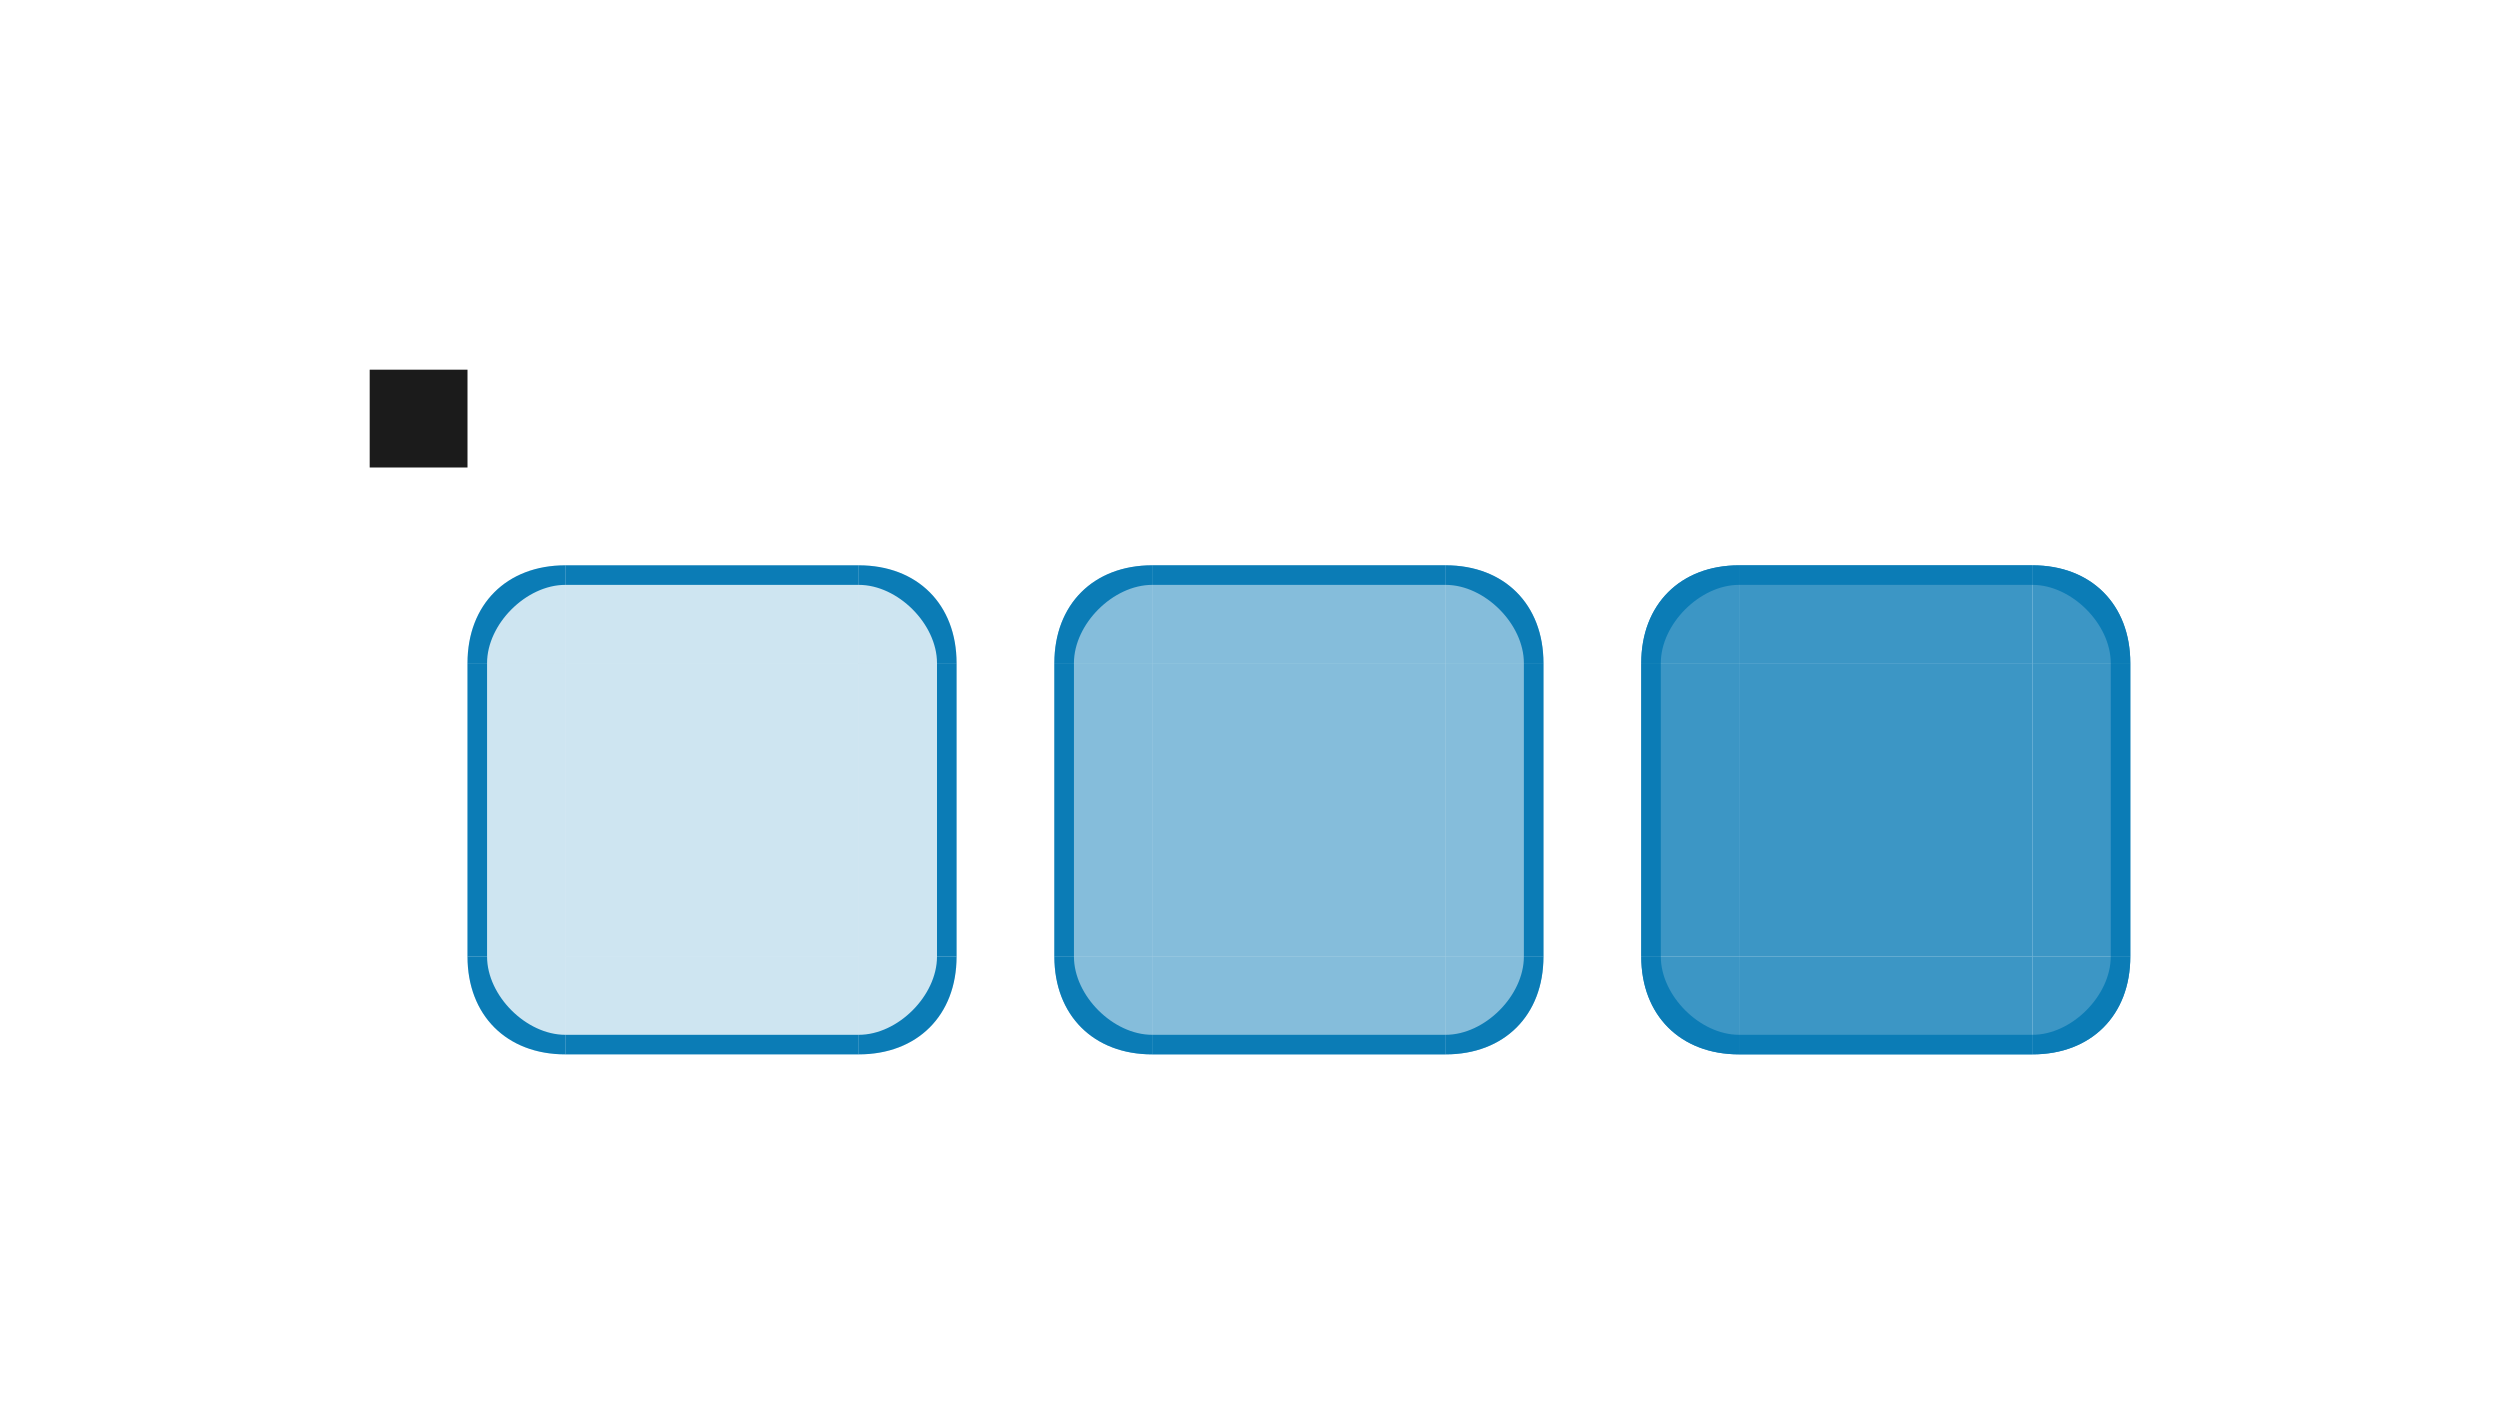
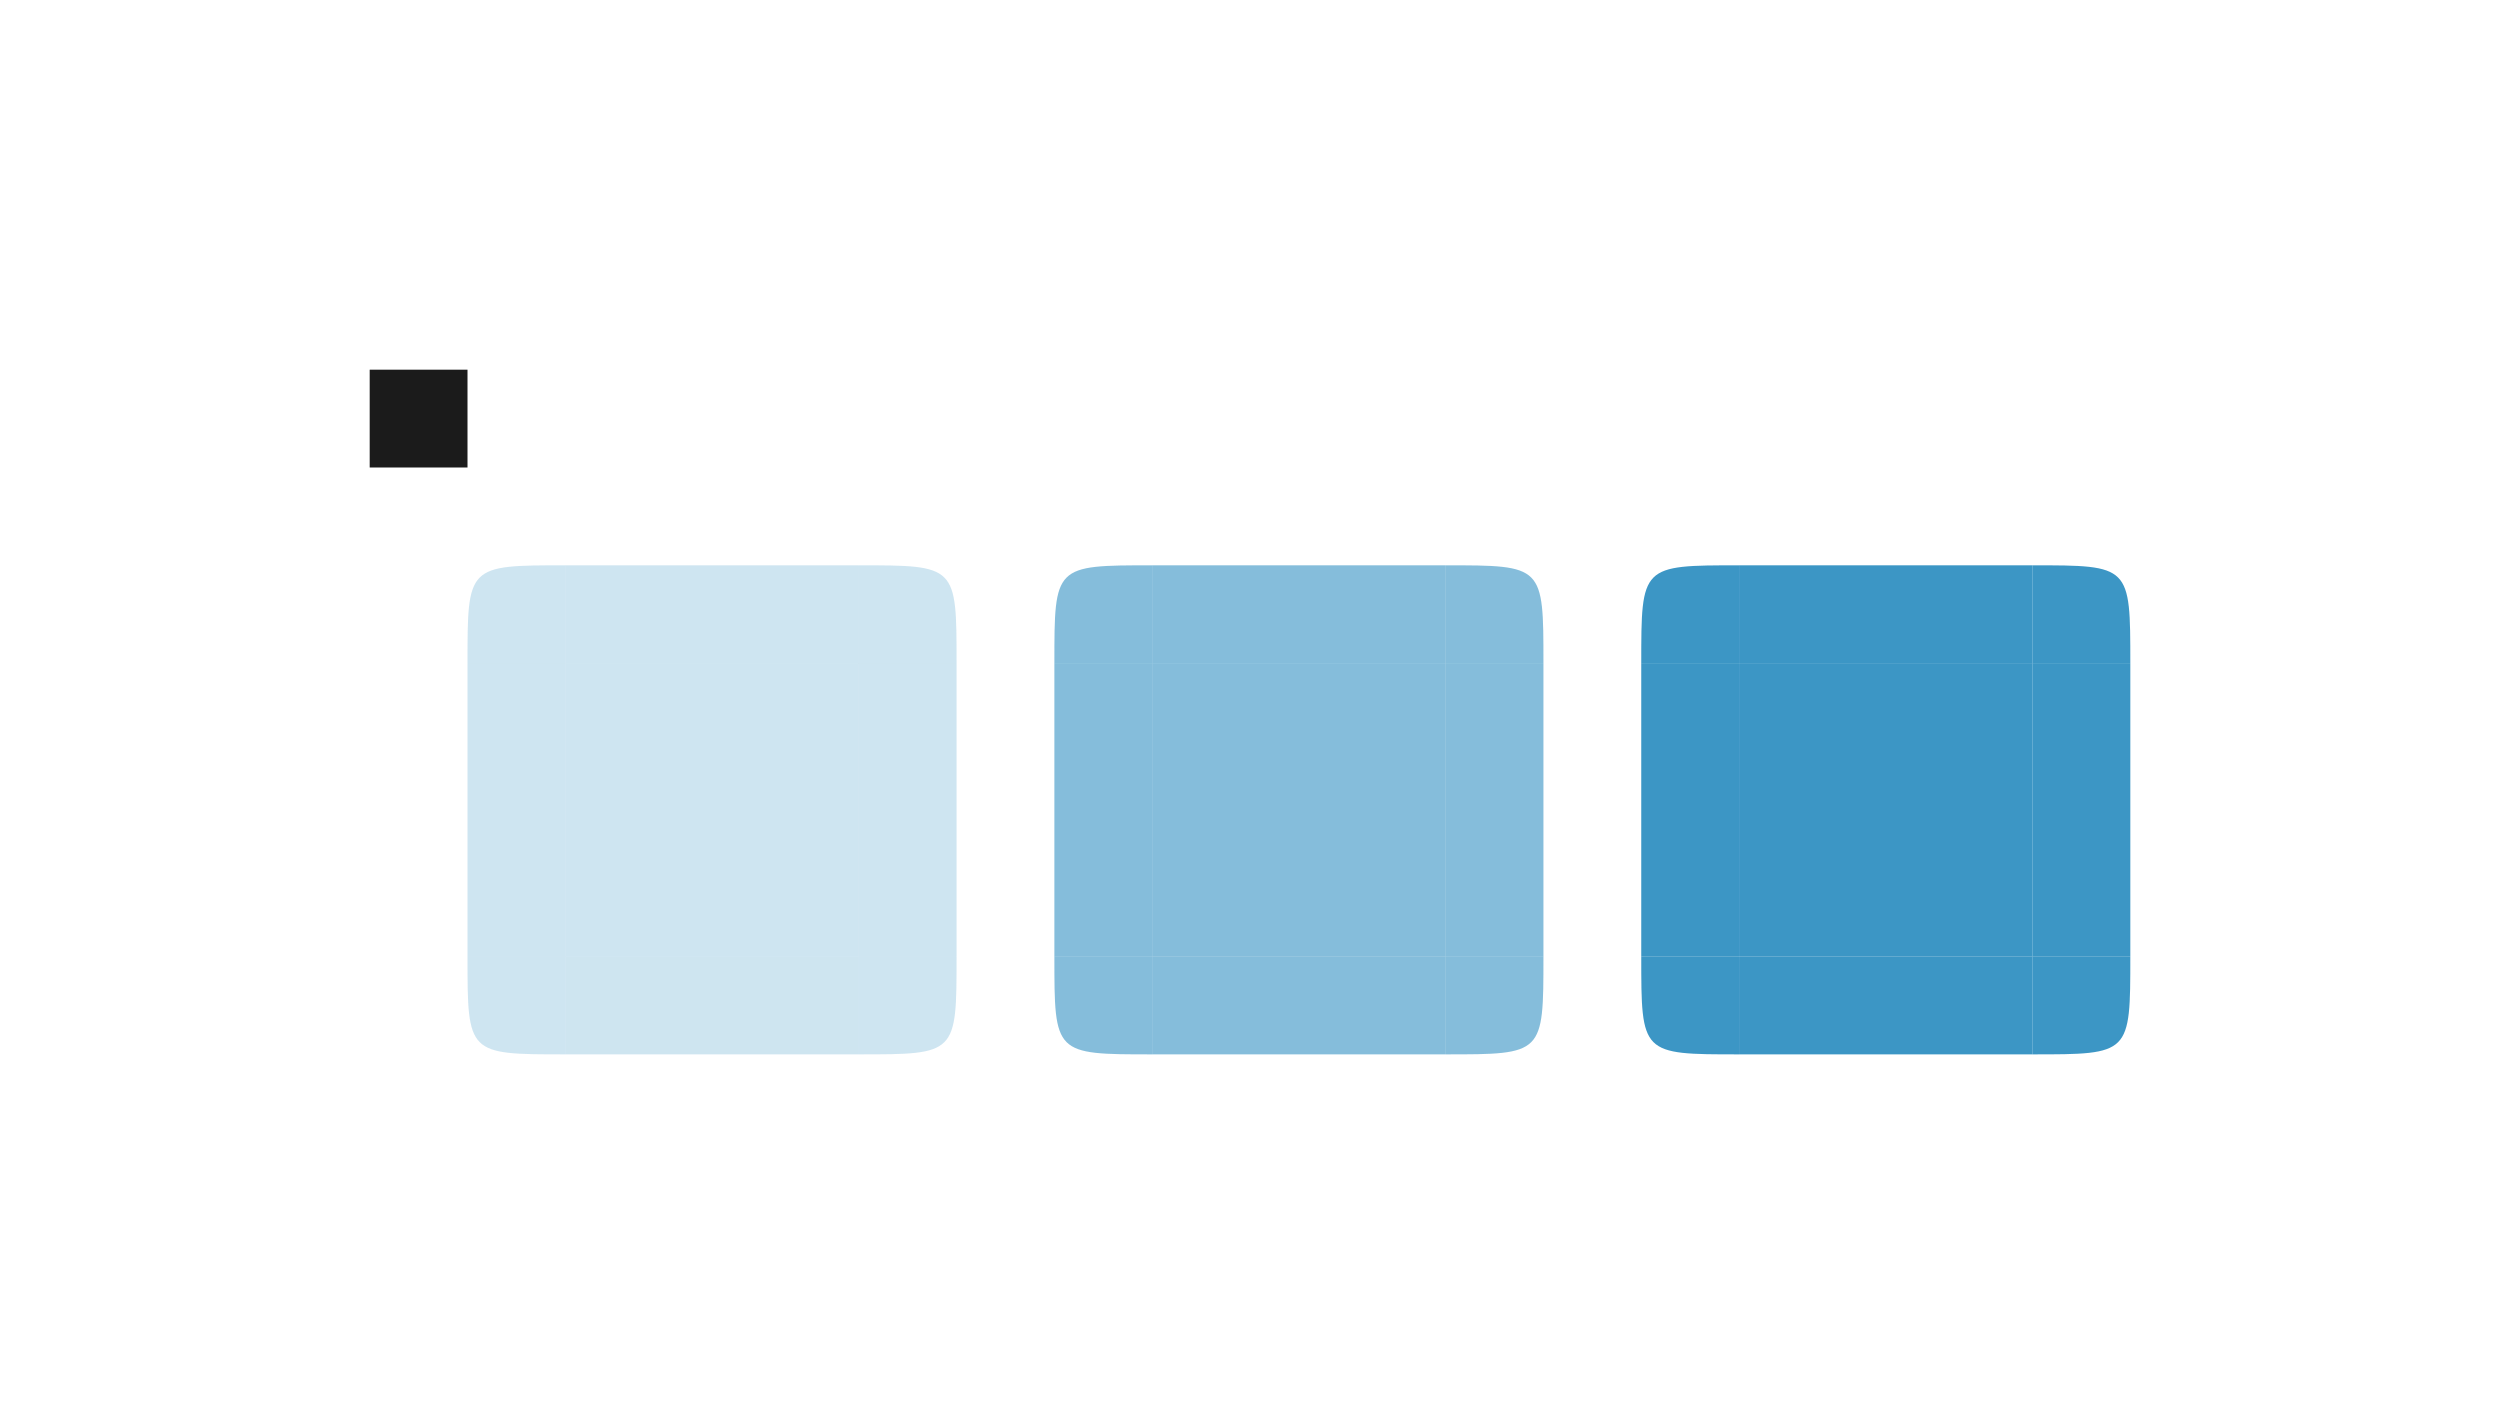
<svg xmlns="http://www.w3.org/2000/svg" width="33.812mm" height="19.26mm" viewBox="0 0 127.795 72.795" version="1.1" id="svg4399">
  <defs id="defs4393" />
  <g id="layer1" transform="translate(-196.1023,-561.1022)">
-     <rect style="opacity:0.2;fill:#0b7cb7;fill-opacity:1;stroke-opacity:0" id="hover-center" width="15" height="15" x="225" y="595" />
-     <g id="hover-left">
-       <rect style="opacity:0.2;fill:#0b7cb7;fill-opacity:1;stroke-opacity:0" id="rect4988" width="5" height="15" x="220" y="595" />
-       <path style="fill:#0b7cb6;fill-opacity:1;stroke:none;stroke-width:1px;stroke-linecap:butt;stroke-linejoin:miter;stroke-opacity:1" d="m 220,595 v 15 h 1 v -15 z" id="path4994" />
-     </g>
-     <g id="hover-right" style="fill:#1b1b1b;fill-opacity:0.851">
-       <rect style="opacity:0.2;fill:#0b7cb7;fill-opacity:1;stroke-opacity:0" id="rect4984" width="5" height="15" x="240" y="595" />
-       <path style="fill:#0b7cb6;fill-opacity:1;stroke:none;stroke-width:1px;stroke-linecap:butt;stroke-linejoin:miter;stroke-opacity:1" d="m 244,595 v 15 h 1 v -15 z" id="path4996" />
-     </g>
-     <g id="hover-top">
-       <rect style="opacity:0.2;fill:#0b7cb7;fill-opacity:1;stroke-opacity:0" id="rect4986" width="15" height="5" x="225" y="590" />
-       <path style="fill:#0b7cb6;fill-opacity:1;stroke:none;stroke-width:1px;stroke-linecap:butt;stroke-linejoin:miter;stroke-opacity:1" d="m 225,590 h 15 v 1 h -15 z" id="path4998" />
-     </g>
-     <g id="hover-bottom">
-       <rect style="opacity:0.2;fill:#0b7cb7;fill-opacity:1;stroke-opacity:0" id="rect4990" width="15" height="5" x="225" y="610" />
-       <path style="fill:#0b7cb6;fill-opacity:1;stroke:none;stroke-width:1px;stroke-linecap:butt;stroke-linejoin:miter;stroke-opacity:1" d="m 225,615 h 15 v -1 h -15 z" id="path5000" />
-     </g>
-     <g id="hover-topleft">
-       <path style="opacity:0.2;fill:#0b7cb7;fill-opacity:1;stroke:none;stroke-width:1px;stroke-linecap:butt;stroke-linejoin:miter;stroke-opacity:1" d="m 225,590 c -3,0 -5,2 -5,5 h 5 z" id="path5002" />
-       <path style="fill:#0b7cb6;fill-opacity:1;stroke:none;stroke-width:1px;stroke-linecap:butt;stroke-linejoin:miter;stroke-opacity:1" d="m 220,595 c 0,-3 2,-5 5,-5 v 1 c -2,0 -4,2 -4,4 z" id="path5033" />
-     </g>
-     <g id="hover-topright" style="fill:#1b1b1b;fill-opacity:0.851">
-       <path style="opacity:0.2;fill:#0b7cb7;fill-opacity:1;stroke:none;stroke-width:1px;stroke-linecap:butt;stroke-linejoin:miter;stroke-opacity:1" d="m 245,595 c 0,-3 -2,-5 -5,-5 v 5 z" id="path5002-4" />
-       <path style="fill:#0b7cb6;fill-opacity:1;stroke:none;stroke-width:1px;stroke-linecap:butt;stroke-linejoin:miter;stroke-opacity:1" d="m 240,590 c 3,0 5,2 5,5 h -1 c 0,-2 -2,-4 -4,-4 z" id="path5033-6" />
-     </g>
-     <g id="hover-bottomright" style="fill:#1b1b1b;fill-opacity:0.851">
-       <path style="opacity:0.2;fill:#0b7cb7;fill-opacity:1;stroke:none;stroke-width:1px;stroke-linecap:butt;stroke-linejoin:miter;stroke-opacity:1" d="m 240,615 c 3,0 5,-2 5,-5 h -5 z" id="path5002-44" />
-       <path style="fill:#0b7cb6;fill-opacity:1;stroke:none;stroke-width:1px;stroke-linecap:butt;stroke-linejoin:miter;stroke-opacity:1" d="m 245,610 c 0,3 -2,5 -5,5 v -1 c 2,0 4,-2 4,-4 z" id="path5033-3" />
-     </g>
-     <g id="hover-bottomleft">
-       <path style="opacity:0.2;fill:#0b7cb7;fill-opacity:1;stroke:none;stroke-width:1px;stroke-linecap:butt;stroke-linejoin:miter;stroke-opacity:1" d="m 220,610 c 0,3 2,5 5,5 v -5 z" id="path5002-7" />
-       <path style="fill:#0b7cb6;fill-opacity:1;stroke:none;stroke-width:1px;stroke-linecap:butt;stroke-linejoin:miter;stroke-opacity:1" d="m 225,615 c -3,0 -5,-2 -5,-5 h 1 c 0,2 2,4 4,4 z" id="path5033-1" />
-     </g>
-     <rect style="opacity:0.5;fill:#0b7cb7;fill-opacity:1;stroke-opacity:0" id="selected-center" width="15" height="15" x="255" y="595" />
-     <g id="selected-left" transform="translate(29.99992,-1.3e-4)">
-       <rect style="opacity:0.5;fill:#0b7cb7;fill-opacity:1;stroke-opacity:0" id="rect4988-5" width="5" height="15" x="220" y="595" />
-       <path style="fill:#0b7cb6;fill-opacity:1;stroke:none;stroke-width:1px;stroke-linecap:butt;stroke-linejoin:miter;stroke-opacity:1" d="m 220,595 v 15 h 1 v -15 z" id="path4994-6" />
-     </g>
-     <g id="selected-right" transform="translate(29.99992,-1.3e-4)">
-       <rect style="opacity:0.5;fill:#0b7cb7;fill-opacity:1;stroke-opacity:0" id="rect4984-9" width="5" height="15" x="240" y="595" />
-       <path style="fill:#0b7cb6;fill-opacity:1;stroke:none;stroke-width:1px;stroke-linecap:butt;stroke-linejoin:miter;stroke-opacity:1" d="m 244,595 v 15 h 1 v -15 z" id="path4996-1" />
-     </g>
-     <g id="selected-top" transform="translate(29.99992,-1.3e-4)">
-       <rect style="opacity:0.5;fill:#0b7cb7;fill-opacity:1;stroke-opacity:0" id="rect4986-7" width="15" height="5" x="225" y="590" />
-       <path style="fill:#0b7cb6;fill-opacity:1;stroke:none;stroke-width:1px;stroke-linecap:butt;stroke-linejoin:miter;stroke-opacity:1" d="m 225,590 h 15 v 1 h -15 z" id="path4998-0" />
-     </g>
-     <g id="selected-bottom" transform="translate(29.99992,-1.3e-4)">
-       <rect style="opacity:0.5;fill:#0b7cb7;fill-opacity:1;stroke-opacity:0" id="rect4990-3" width="15" height="5" x="225" y="610" />
-       <path style="fill:#0b7cb6;fill-opacity:1;stroke:none;stroke-width:1px;stroke-linecap:butt;stroke-linejoin:miter;stroke-opacity:1" d="m 225,615 h 15 v -1 h -15 z" id="path5000-6" />
-     </g>
-     <g id="selected-topleft" transform="translate(29.99992,-1.3e-4)">
-       <path style="opacity:0.5;fill:#0b7cb7;fill-opacity:1;stroke:none;stroke-width:1px;stroke-linecap:butt;stroke-linejoin:miter;stroke-opacity:1" d="m 225,590 c -3,0 -5,2 -5,5 h 5 z" id="path5002-6" />
-       <path style="fill:#0b7cb6;fill-opacity:1;stroke:none;stroke-width:1px;stroke-linecap:butt;stroke-linejoin:miter;stroke-opacity:1" d="m 220,595 c 0,-3 2,-5 5,-5 v 1 c -2,0 -4,2 -4,4 z" id="path5033-2" />
-     </g>
-     <g id="selected-topright" transform="translate(29.99992,-1.3e-4)">
-       <path style="opacity:0.5;fill:#0b7cb7;fill-opacity:1;stroke:none;stroke-width:1px;stroke-linecap:butt;stroke-linejoin:miter;stroke-opacity:1" d="m 245,595 c 0,-3 -2,-5 -5,-5 v 5 z" id="path5002-4-1" />
-       <path style="fill:#0b7cb6;fill-opacity:1;stroke:none;stroke-width:1px;stroke-linecap:butt;stroke-linejoin:miter;stroke-opacity:1" d="m 240,590 c 3,0 5,2 5,5 h -1 c 0,-2 -2,-4 -4,-4 z" id="path5033-6-8" />
-     </g>
-     <g id="selected-bottomright" transform="translate(29.99992,-1.3e-4)">
-       <path style="opacity:0.5;fill:#0b7cb7;fill-opacity:1;stroke:none;stroke-width:1px;stroke-linecap:butt;stroke-linejoin:miter;stroke-opacity:1" d="m 240,615 c 3,0 5,-2 5,-5 h -5 z" id="path5002-44-9" />
-       <path style="fill:#0b7cb6;fill-opacity:1;stroke:none;stroke-width:1px;stroke-linecap:butt;stroke-linejoin:miter;stroke-opacity:1" d="m 245,610 c 0,3 -2,5 -5,5 v -1 c 2,0 4,-2 4,-4 z" id="path5033-3-2" />
-     </g>
-     <g id="selected-bottomleft" transform="translate(29.99992,-1.3e-4)">
-       <path style="opacity:0.5;fill:#0b7cb7;fill-opacity:1;stroke:none;stroke-width:1px;stroke-linecap:butt;stroke-linejoin:miter;stroke-opacity:1" d="m 220,610 c 0,3 2,5 5,5 v -5 z" id="path5002-7-2" />
-       <path style="fill:#0b7cb6;fill-opacity:1;stroke:none;stroke-width:1px;stroke-linecap:butt;stroke-linejoin:miter;stroke-opacity:1" d="m 225,615 c -3,0 -5,-2 -5,-5 h 1 c 0,2 2,4 4,4 z" id="path5033-1-3" />
-     </g>
-     <rect style="opacity:0.8;fill:#0b7cb7;fill-opacity:1;stroke-opacity:0" id="selected+hover-center2" width="15" height="15" x="285" y="595" />
-     <g id="selected+hover-left" transform="translate(59.9999,-1.3792969e-4)">
-       <rect style="opacity:0.8;fill:#0b7cb7;fill-opacity:1;stroke-opacity:0" id="rect4988-5-2" width="5" height="15" x="220" y="595" />
-       <path style="fill:#0b7cb6;fill-opacity:1;stroke:none;stroke-width:1px;stroke-linecap:butt;stroke-linejoin:miter;stroke-opacity:1" d="m 220,595 v 15 h 1 v -15 z" id="path4994-6-9" />
-     </g>
-     <g id="selected+hover-right" transform="translate(59.9999,-1.3792969e-4)">
-       <rect style="opacity:0.8;fill:#0b7cb7;fill-opacity:1;stroke-opacity:0" id="rect4984-9-1" width="5" height="15" x="240" y="595" />
-       <path style="fill:#0b7cb6;fill-opacity:1;stroke:none;stroke-width:1px;stroke-linecap:butt;stroke-linejoin:miter;stroke-opacity:1" d="m 244,595 v 15 h 1 v -15 z" id="path4996-1-9" />
-     </g>
-     <g id="selected+hover-top" transform="translate(59.9999,-1.3792969e-4)">
-       <rect style="opacity:0.8;fill:#0b7cb7;fill-opacity:1;stroke-opacity:0" id="rect4986-7-7" width="15" height="5" x="225" y="590" />
-       <path style="fill:#0b7cb6;fill-opacity:1;stroke:none;stroke-width:1px;stroke-linecap:butt;stroke-linejoin:miter;stroke-opacity:1" d="m 225,590 h 15 v 1 h -15 z" id="path4998-0-8" />
-     </g>
-     <g id="selected+hover-bottom" transform="translate(59.9999,-1.3792969e-4)">
-       <rect style="opacity:0.8;fill:#0b7cb7;fill-opacity:1;stroke-opacity:0" id="rect4990-3-5" width="15" height="5" x="225" y="610" />
-       <path style="fill:#0b7cb6;fill-opacity:1;stroke:none;stroke-width:1px;stroke-linecap:butt;stroke-linejoin:miter;stroke-opacity:1" d="m 225,615 h 15 v -1 h -15 z" id="path5000-6-0" />
-     </g>
-     <g id="selected+hover-topleft" transform="translate(59.9999,-1.3792969e-4)">
-       <path style="opacity:0.8;fill:#0b7cb7;fill-opacity:1;stroke:none;stroke-width:1px;stroke-linecap:butt;stroke-linejoin:miter;stroke-opacity:1" d="m 225,590 c -3,0 -5,2 -5,5 h 5 z" id="path5002-6-6" />
-       <path style="fill:#0b7cb6;fill-opacity:1;stroke:none;stroke-width:1px;stroke-linecap:butt;stroke-linejoin:miter;stroke-opacity:1" d="m 220,595 c 0,-3 2,-5 5,-5 v 1 c -2,0 -4,2 -4,4 z" id="path5033-2-1" />
-     </g>
-     <g id="selected+hover-topright" transform="translate(59.9999,-1.3792969e-4)">
-       <path style="opacity:0.8;fill:#0b7cb7;fill-opacity:1;stroke:none;stroke-width:1px;stroke-linecap:butt;stroke-linejoin:miter;stroke-opacity:1" d="m 245,595 c 0,-3 -2,-5 -5,-5 v 5 z" id="path5002-4-1-6" />
-       <path style="fill:#0b7cb6;fill-opacity:1;stroke:none;stroke-width:1px;stroke-linecap:butt;stroke-linejoin:miter;stroke-opacity:1" d="m 240,590 c 3,0 5,2 5,5 h -1 c 0,-2 -2,-4 -4,-4 z" id="path5033-6-8-3" />
-     </g>
-     <g id="selected+hover-bottomright" transform="translate(59.9999,-1.3792969e-4)">
-       <path style="opacity:0.8;fill:#0b7cb7;fill-opacity:1;stroke:none;stroke-width:1px;stroke-linecap:butt;stroke-linejoin:miter;stroke-opacity:1" d="m 240,615 c 3,0 5,-2 5,-5 h -5 z" id="path5002-44-9-0" />
-       <path style="fill:#0b7cb6;fill-opacity:1;stroke:none;stroke-width:1px;stroke-linecap:butt;stroke-linejoin:miter;stroke-opacity:1" d="m 245,610 c 0,3 -2,5 -5,5 v -1 c 2,0 4,-2 4,-4 z" id="path5033-3-2-6" />
-     </g>
-     <g id="selected+hover-bottomleft" transform="translate(59.9999,-1.3792969e-4)">
-       <path style="opacity:0.8;fill:#0b7cb7;fill-opacity:1;stroke:none;stroke-width:1px;stroke-linecap:butt;stroke-linejoin:miter;stroke-opacity:1" d="m 220,610 c 0,3 2,5 5,5 v -5 z" id="path5002-7-2-5" />
-       <path style="fill:#0b7cb6;fill-opacity:1;stroke:none;stroke-width:1px;stroke-linecap:butt;stroke-linejoin:miter;stroke-opacity:1" d="m 225,615 c -3,0 -5,-2 -5,-5 h 1 c 0,2 2,4 4,4 z" id="path5033-1-3-5" />
-     </g>
+     <path style="fill:#0a7db9;fill-opacity:0.2;stroke:none;stroke-width:1px;stroke-linecap:butt;stroke-linejoin:miter;stroke-opacity:1" d="m 220,610 c 0,5 0,5 5,5 v -5 z" id="hover-bottomleft" />
+     <rect style="opacity:0.2;fill:#0b7cb7;fill-opacity:1;stroke-width:1;stroke-opacity:0" id="hover-center" width="15" height="15" x="225" y="595" />
+     <rect style="opacity:0.2;fill:#0b7cb7;fill-opacity:1;stroke-width:1;stroke-opacity:0" id="hover-left" width="5" height="15" x="220" y="595" />
+     <rect style="opacity:0.2;fill:#0b7cb7;fill-opacity:1;stroke-width:1;stroke-opacity:0" id="hover-right" width="5" height="15" x="240" y="595" />
+     <rect style="opacity:0.2;fill:#0b7cb7;fill-opacity:1;stroke-opacity:0" id="hover-top" width="15" height="5" x="225" y="590" />
+     <path style="opacity:0.2;fill:#0b7cb6;fill-opacity:1;stroke:none;stroke-width:2.236px;stroke-linecap:butt;stroke-linejoin:miter;stroke-opacity:1" d="m 225,615 h 15 v -5 h -15 z" id="hover-bottom" />
+     <rect style="opacity:0.5;fill:#0b7cb7;fill-opacity:1;stroke-width:1;stroke-opacity:0" id="selected-center" width="15" height="15" x="255" y="595" />
+     <rect style="opacity:0.5;fill:#0b7cb7;fill-opacity:1;stroke-width:1;stroke-opacity:0" id="selected-left" width="5" height="15" x="250" y="595" />
+     <rect style="opacity:0.5;fill:#0b7cb7;fill-opacity:1;stroke-width:1;stroke-opacity:0" id="selected-right" width="5" height="15" x="270" y="595" />
+     <rect style="opacity:0.5;fill:#0b7cb7;fill-opacity:1;stroke-opacity:0" id="selected-top" width="15" height="5" x="255" y="590" />
+     <path style="opacity:0.5;fill:#0b7cb7;fill-opacity:1;stroke:none;stroke-width:1px;stroke-linecap:butt;stroke-linejoin:miter;stroke-opacity:1" d="m 255,590 c -5,-3e-5 -5,-3e-5 -5,5 h 5 z" id="selected-topleft" />
+     <path style="opacity:0.5;fill:#0b7cb7;fill-opacity:1;stroke:none;stroke-width:1px;stroke-linecap:butt;stroke-linejoin:miter;stroke-opacity:1" d="m 275,595 c -10e-6,-5 -10e-6,-5 -5,-5 v 5 z" id="selected-topright" />
+     <g id="g1013" />
+     <rect style="opacity:0.8;fill:#0b7cb7;fill-opacity:1;stroke-width:1;stroke-opacity:0" id="selected_hover-center" width="15" height="15" x="285" y="595" />
+     <rect style="opacity:0.8;fill:#0b7cb7;fill-opacity:1;stroke-width:1;stroke-opacity:0" id="selected_hover-left" width="5" height="15" x="280" y="595" />
+     <rect style="opacity:0.8;fill:#0b7cb7;fill-opacity:1;stroke-width:1;stroke-opacity:0" id="selected_hover-right" width="5" height="15" x="300" y="595" />
+     <rect style="opacity:0.8;fill:#0b7cb7;fill-opacity:1;stroke-opacity:0" id="selected_hover-top" width="15" height="5" x="285" y="590" />
+     <rect style="opacity:0.8;fill:#0b7cb6;fill-opacity:1;stroke-width:1;stroke-opacity:0" id="selected_hover-bottom" width="15" height="5" x="285" y="610" />
+     <path style="opacity:0.8;fill:#0b7cb7;fill-opacity:1;stroke:none;stroke-width:1px;stroke-linecap:butt;stroke-linejoin:miter;stroke-opacity:1" d="m 285,590 c -5,-2e-5 -5,-2e-5 -5,5 h 5 z" id="selected_hover-topleft" />
+     <path style="opacity:0.8;fill:#0b7cb7;fill-opacity:1;stroke:none;stroke-width:1px;stroke-linecap:butt;stroke-linejoin:miter;stroke-opacity:1" d="m 305,595 c 10e-6,-5 10e-6,-5 -5,-5 v 5 z" id="selected_hover-topright" />
    <rect style="fill:#1b1b1b;fill-opacity:1;stroke-opacity:0.3" id="hint-stretch-borders" width="5" height="5" x="215" y="580" />
+     <path style="fill:#0a7db9;fill-opacity:0.2;stroke:none;stroke-width:1px;stroke-linecap:butt;stroke-linejoin:miter;stroke-opacity:1" d="m 225,590 c -5,0 -5,0 -5,5 h 5 z" id="hover-topleft" />
+     <path style="fill:#0a7db9;fill-opacity:0.2;stroke:none;stroke-width:1px;stroke-linecap:butt;stroke-linejoin:miter;stroke-opacity:1" d="m 240,590 v 5 h 5 c 0,-5 0,-5 -5,-5 z" id="hover-topright" />
+     <path style="fill:#0a7db9;fill-opacity:0.2;stroke:none;stroke-width:1px;stroke-linecap:butt;stroke-linejoin:miter;stroke-opacity:1" d="m 240,615 c 5,0 5,0 5,-5 h -5 z" id="hover-bottomright" />
+     <rect style="opacity:0.5;fill:#0b7cb7;fill-opacity:1;stroke-opacity:0" id="selected-bottom" width="15" height="5" x="-270" y="-615" transform="scale(-1)" />
+     <path style="opacity:0.5;fill:#0b7cb7;fill-opacity:1;stroke:none;stroke-width:1px;stroke-linecap:butt;stroke-linejoin:miter;stroke-opacity:1" d="m 270,615 c 5,0 5,0 5,-5 h -5 z" id="selected-bottomright" />
+     <path style="opacity:0.5;fill:#0b7cb7;fill-opacity:1;stroke:none;stroke-width:1px;stroke-linecap:butt;stroke-linejoin:miter;stroke-opacity:1" d="m 250,610 c 0,5 0,5 5,5 v -5 z" id="selected-bottomleft" />
+     <path style="opacity:0.8;fill:#0b7cb7;fill-opacity:1;stroke:none;stroke-width:1px;stroke-linecap:butt;stroke-linejoin:miter;stroke-opacity:1" d="m 280,610 c 10e-6,5 10e-6,5 5,5 v -5 z" id="selected_hover-bottomleft" />
+     <path style="opacity:0.8;fill:#0b7cb7;fill-opacity:1;stroke:none;stroke-width:1px;stroke-linecap:butt;stroke-linejoin:miter;stroke-opacity:1" d="m 300,615 c 5,0 5,0 5,-5 h -5 z" id="selected_hover-bottomright" />
  </g>
</svg>
